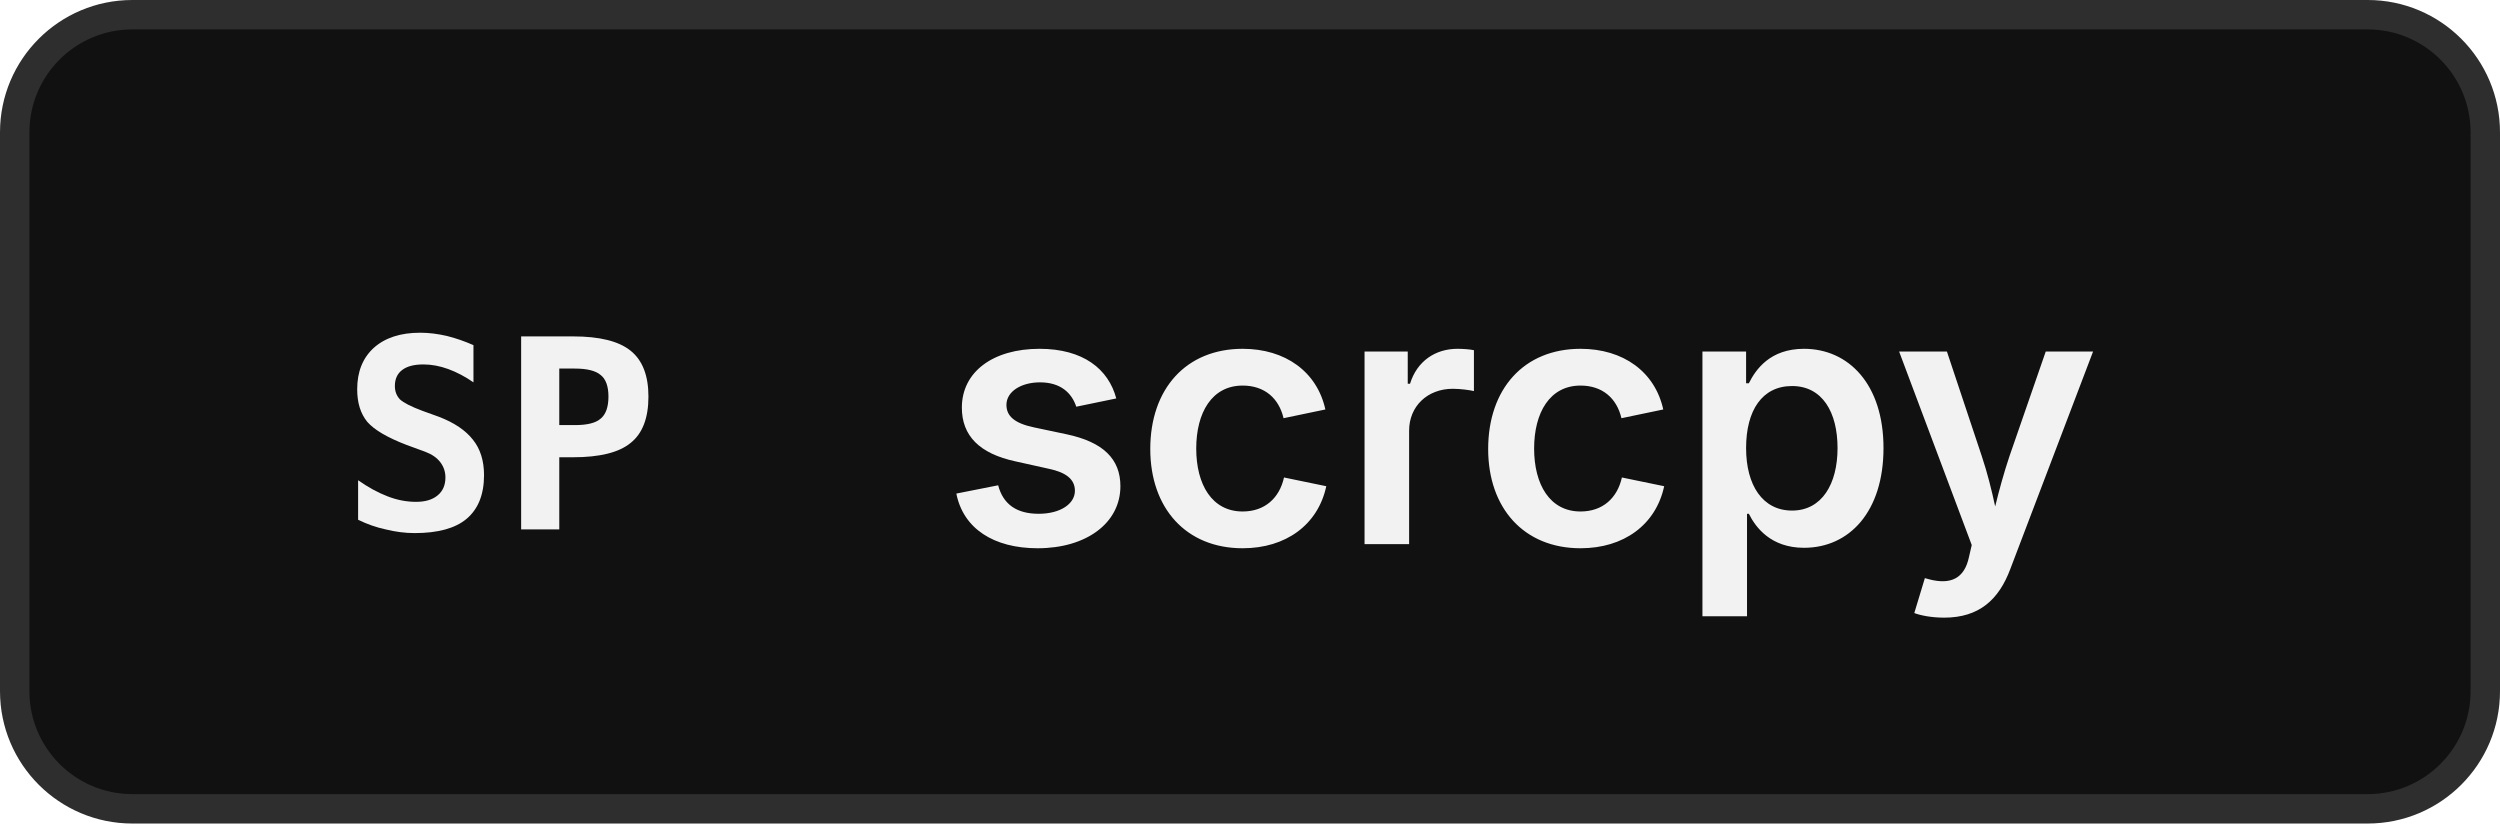
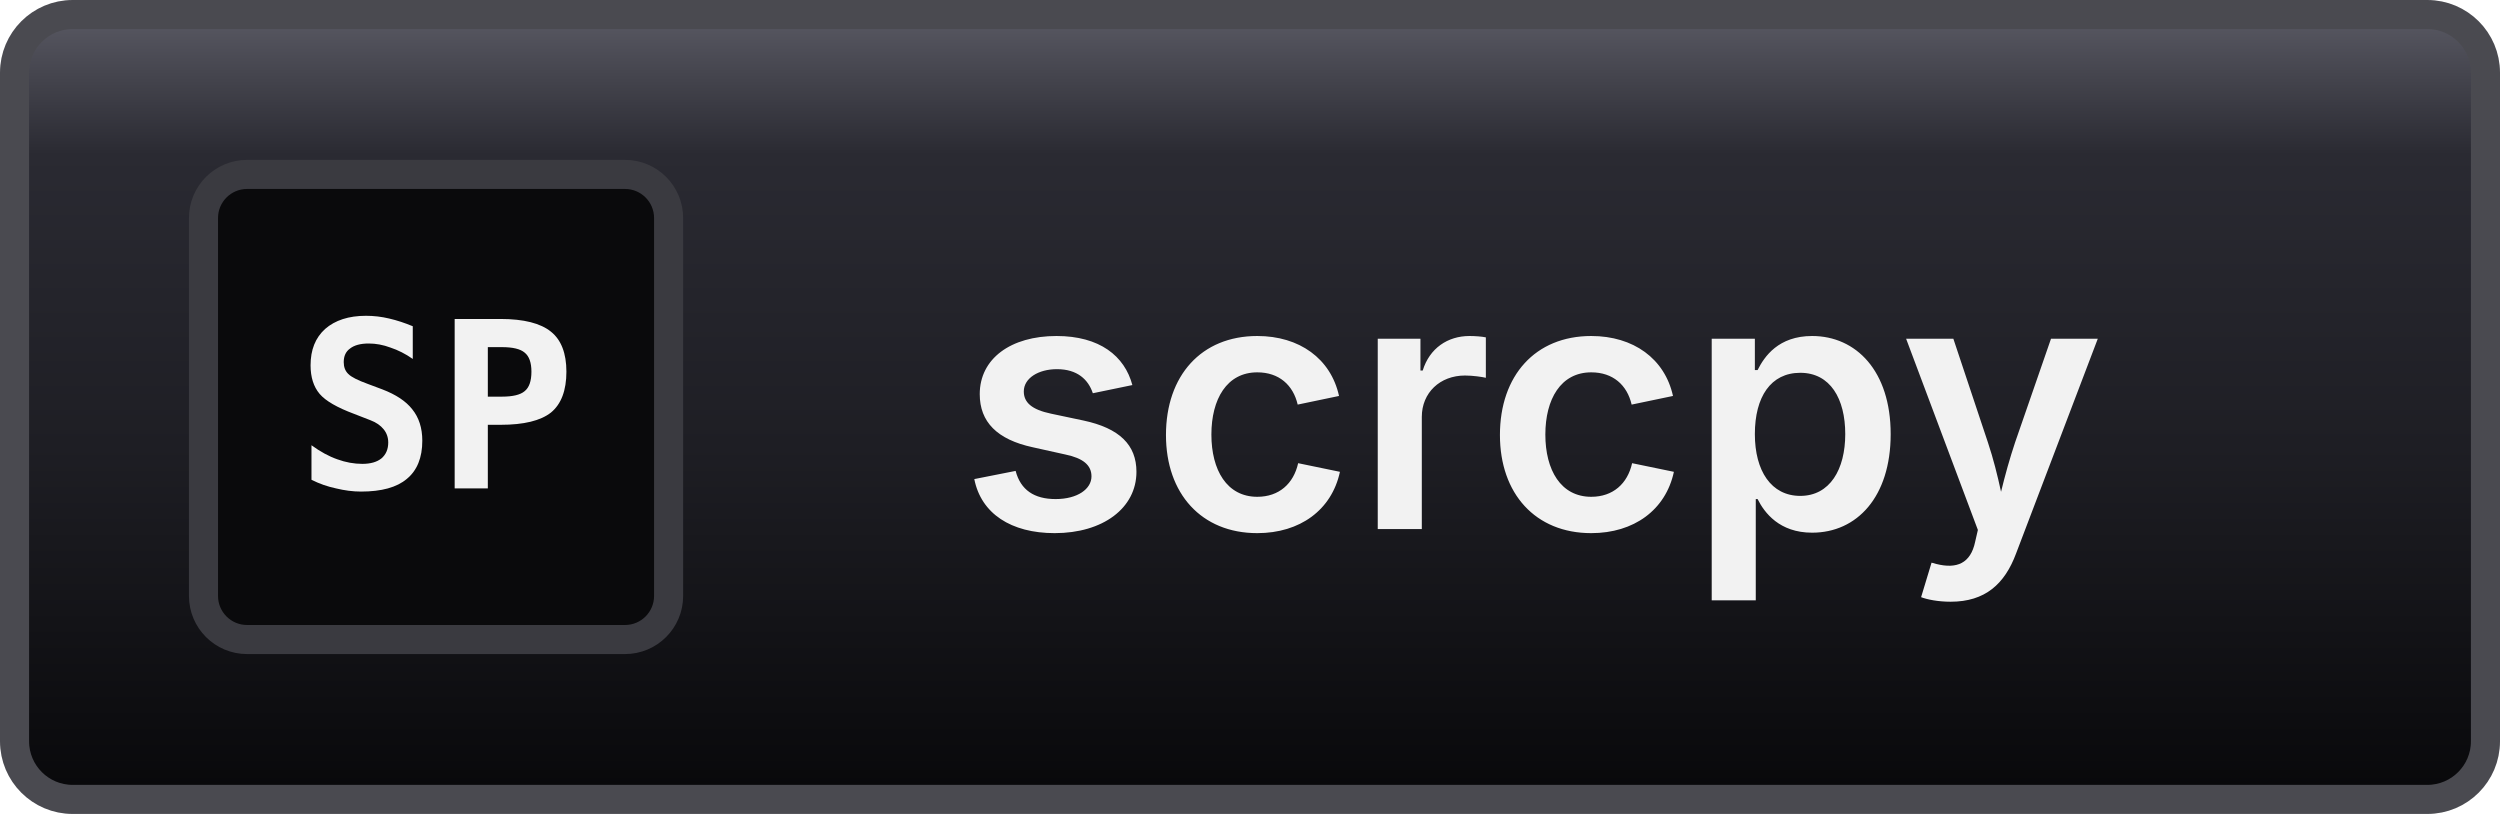
- <svg xmlns="http://www.w3.org/2000/svg" width="85" height="28" viewBox="0 0 85 28" role="img" aria-label="scrcpy">
-   <rect x="0.5" y="0.5" width="84" height="27" rx="4" fill="#111111" stroke="#2e2e2e" />
-   <text x="17.0" y="18" text-anchor="middle" font-family="ui-monospace, SFMono-Regular, Menlo, monospace" font-size="9" font-weight="600" fill="#f2f2f2">SP</text>
-   <text x="32" y="18.5" font-family="system-ui, -apple-system, Segoe UI, sans-serif" font-size="12" font-weight="600" fill="#f2f2f2">scrcpy</text>
+ <svg xmlns="http://www.w3.org/2000/svg" width="86" height="28" viewBox="0 0 86 28" role="img" aria-label="scrcpy">
+   <defs>
+     <linearGradient id="pt" x1="0" y1="0" x2="0" y2="1">
+       <stop offset="0" stop-color="#5a5a64" />
+       <stop offset="0.18" stop-color="#2a2a32" />
+       <stop offset="0.55" stop-color="#1e1e24" />
+       <stop offset="1" stop-color="#08080a" />
+     </linearGradient>
+   </defs>
+   <rect x="0.5" y="0.5" width="85" height="27" rx="2" fill="url(#pt)" stroke="#4a4a50" />
+   <rect x="7" y="6.0" width="16" height="16" rx="1.5" fill="#0a0a0c" stroke="#3a3a40" />
+   <text x="15.0" y="16.8" text-anchor="middle" font-family="ui-monospace, SFMono-Regular, Menlo, monospace" font-size="8" font-weight="600" fill="#f2f2f2">SP</text>
+   <text x="33" y="18.2" font-family="system-ui, -apple-system, Segoe UI, sans-serif" font-size="12" font-weight="600" fill="#f2f2f2">scrcpy</text>
</svg>
